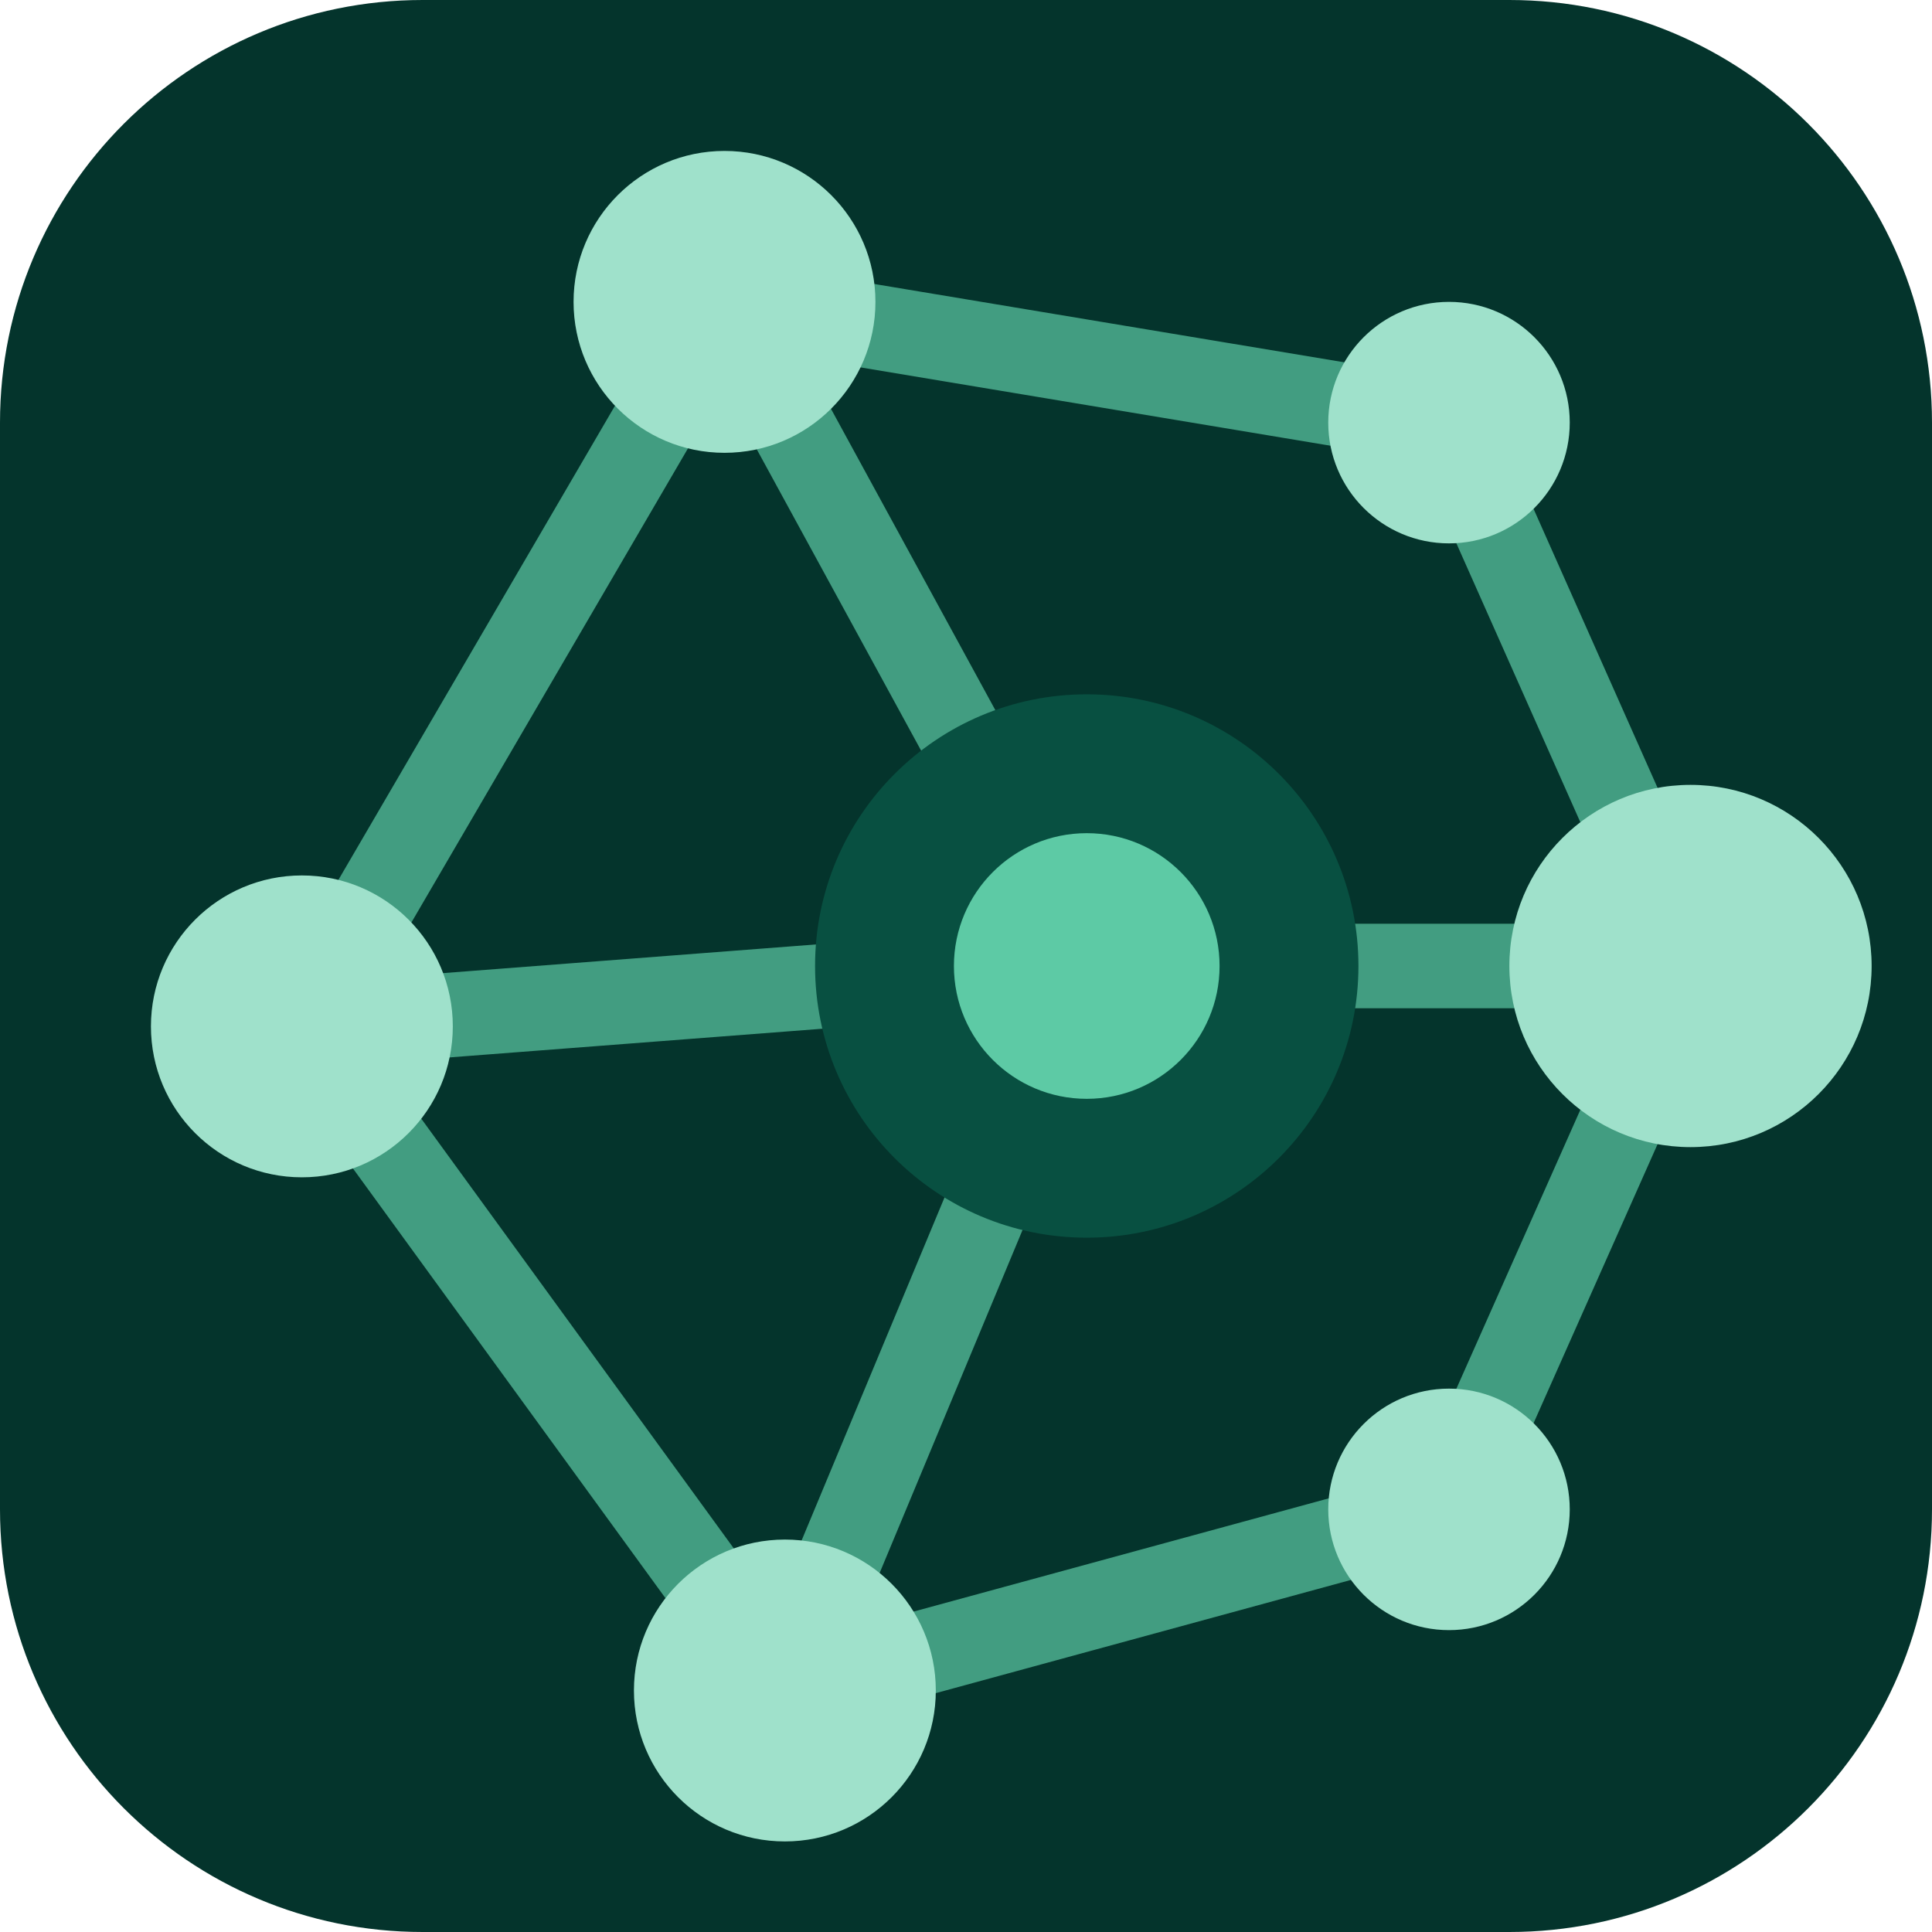
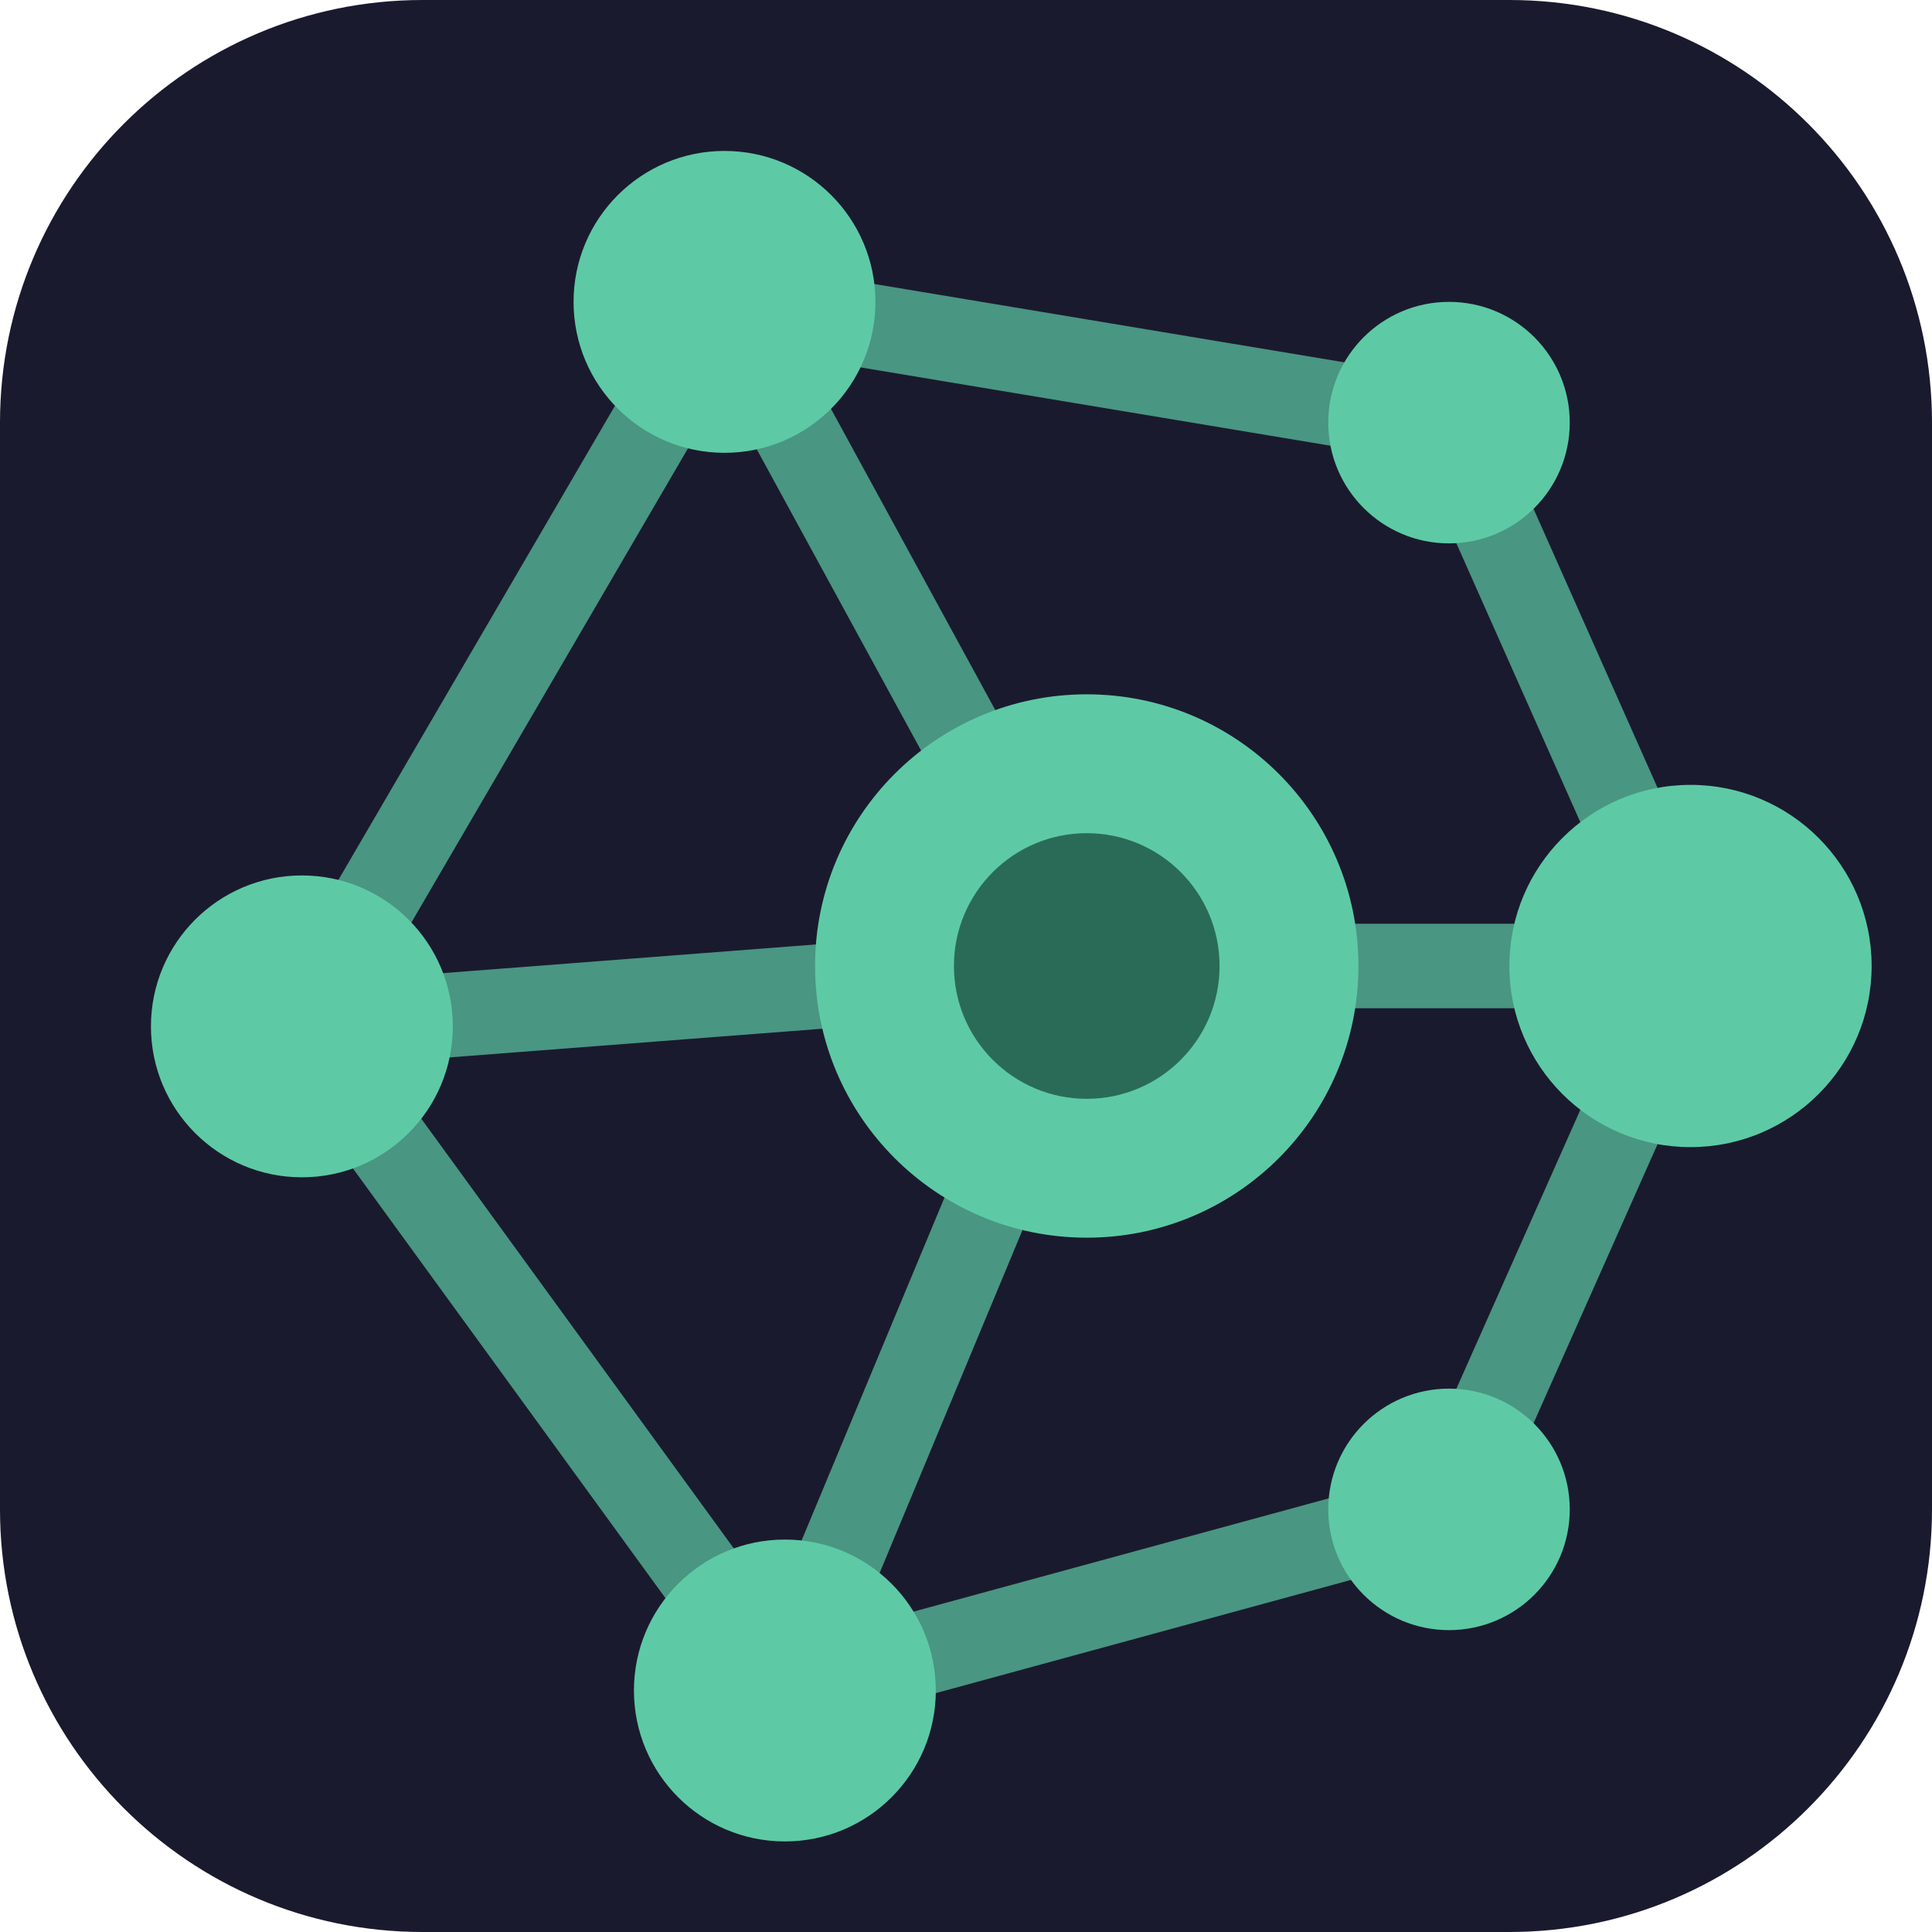
<svg xmlns="http://www.w3.org/2000/svg" width="32" height="32" viewBox="0 0 32 32">
-   <rect width="32" height="32" rx="7" fill="#04342C" />
+   <rect width="32" height="32" rx="7" fill="#1A1A2E" />
  <g stroke="#5DCAA5" stroke-width="1.4" stroke-linecap="round" fill="none" opacity="0.7">
    <line x1="5" y1="17" x2="12" y2="5" />
    <line x1="12" y1="5" x2="24" y2="7" />
    <line x1="24" y1="7" x2="28" y2="16" />
    <line x1="28" y1="16" x2="24" y2="25" />
    <line x1="24" y1="25" x2="13" y2="28" />
    <line x1="13" y1="28" x2="5" y2="17" />
    <line x1="5" y1="17" x2="18" y2="16" />
    <line x1="12" y1="5" x2="18" y2="16" />
    <line x1="28" y1="16" x2="18" y2="16" />
    <line x1="13" y1="28" x2="18" y2="16" />
  </g>
-   <circle cx="5" cy="17" r="2.5" fill="#9FE1CB" />
-   <circle cx="12" cy="5" r="2.5" fill="#9FE1CB" />
-   <circle cx="24" cy="7" r="2" fill="#9FE1CB" />
-   <circle cx="28" cy="16" r="3" fill="#9FE1CB" />
-   <circle cx="24" cy="25" r="2" fill="#9FE1CB" />
-   <circle cx="13" cy="28" r="2.5" fill="#9FE1CB" />
-   <circle cx="18" cy="16" r="4.5" fill="#085041" />
-   <circle cx="18" cy="16" r="2.2" fill="#5DCAA5" />
+   <circle cx="5" cy="17" r="2.5" fill="#5DCAA5" />
+   <circle cx="12" cy="5" r="2.5" fill="#5DCAA5" />
+   <circle cx="24" cy="7" r="2" fill="#5DCAA5" />
+   <circle cx="28" cy="16" r="3" fill="#5DCAA5" />
+   <circle cx="24" cy="25" r="2" fill="#5DCAA5" />
+   <circle cx="13" cy="28" r="2.5" fill="#5DCAA5" />
+   <circle cx="18" cy="16" r="4.5" fill="#5DCAA5" />
+   <circle cx="18" cy="16" r="2.2" fill="#2A6B58" />
</svg>
